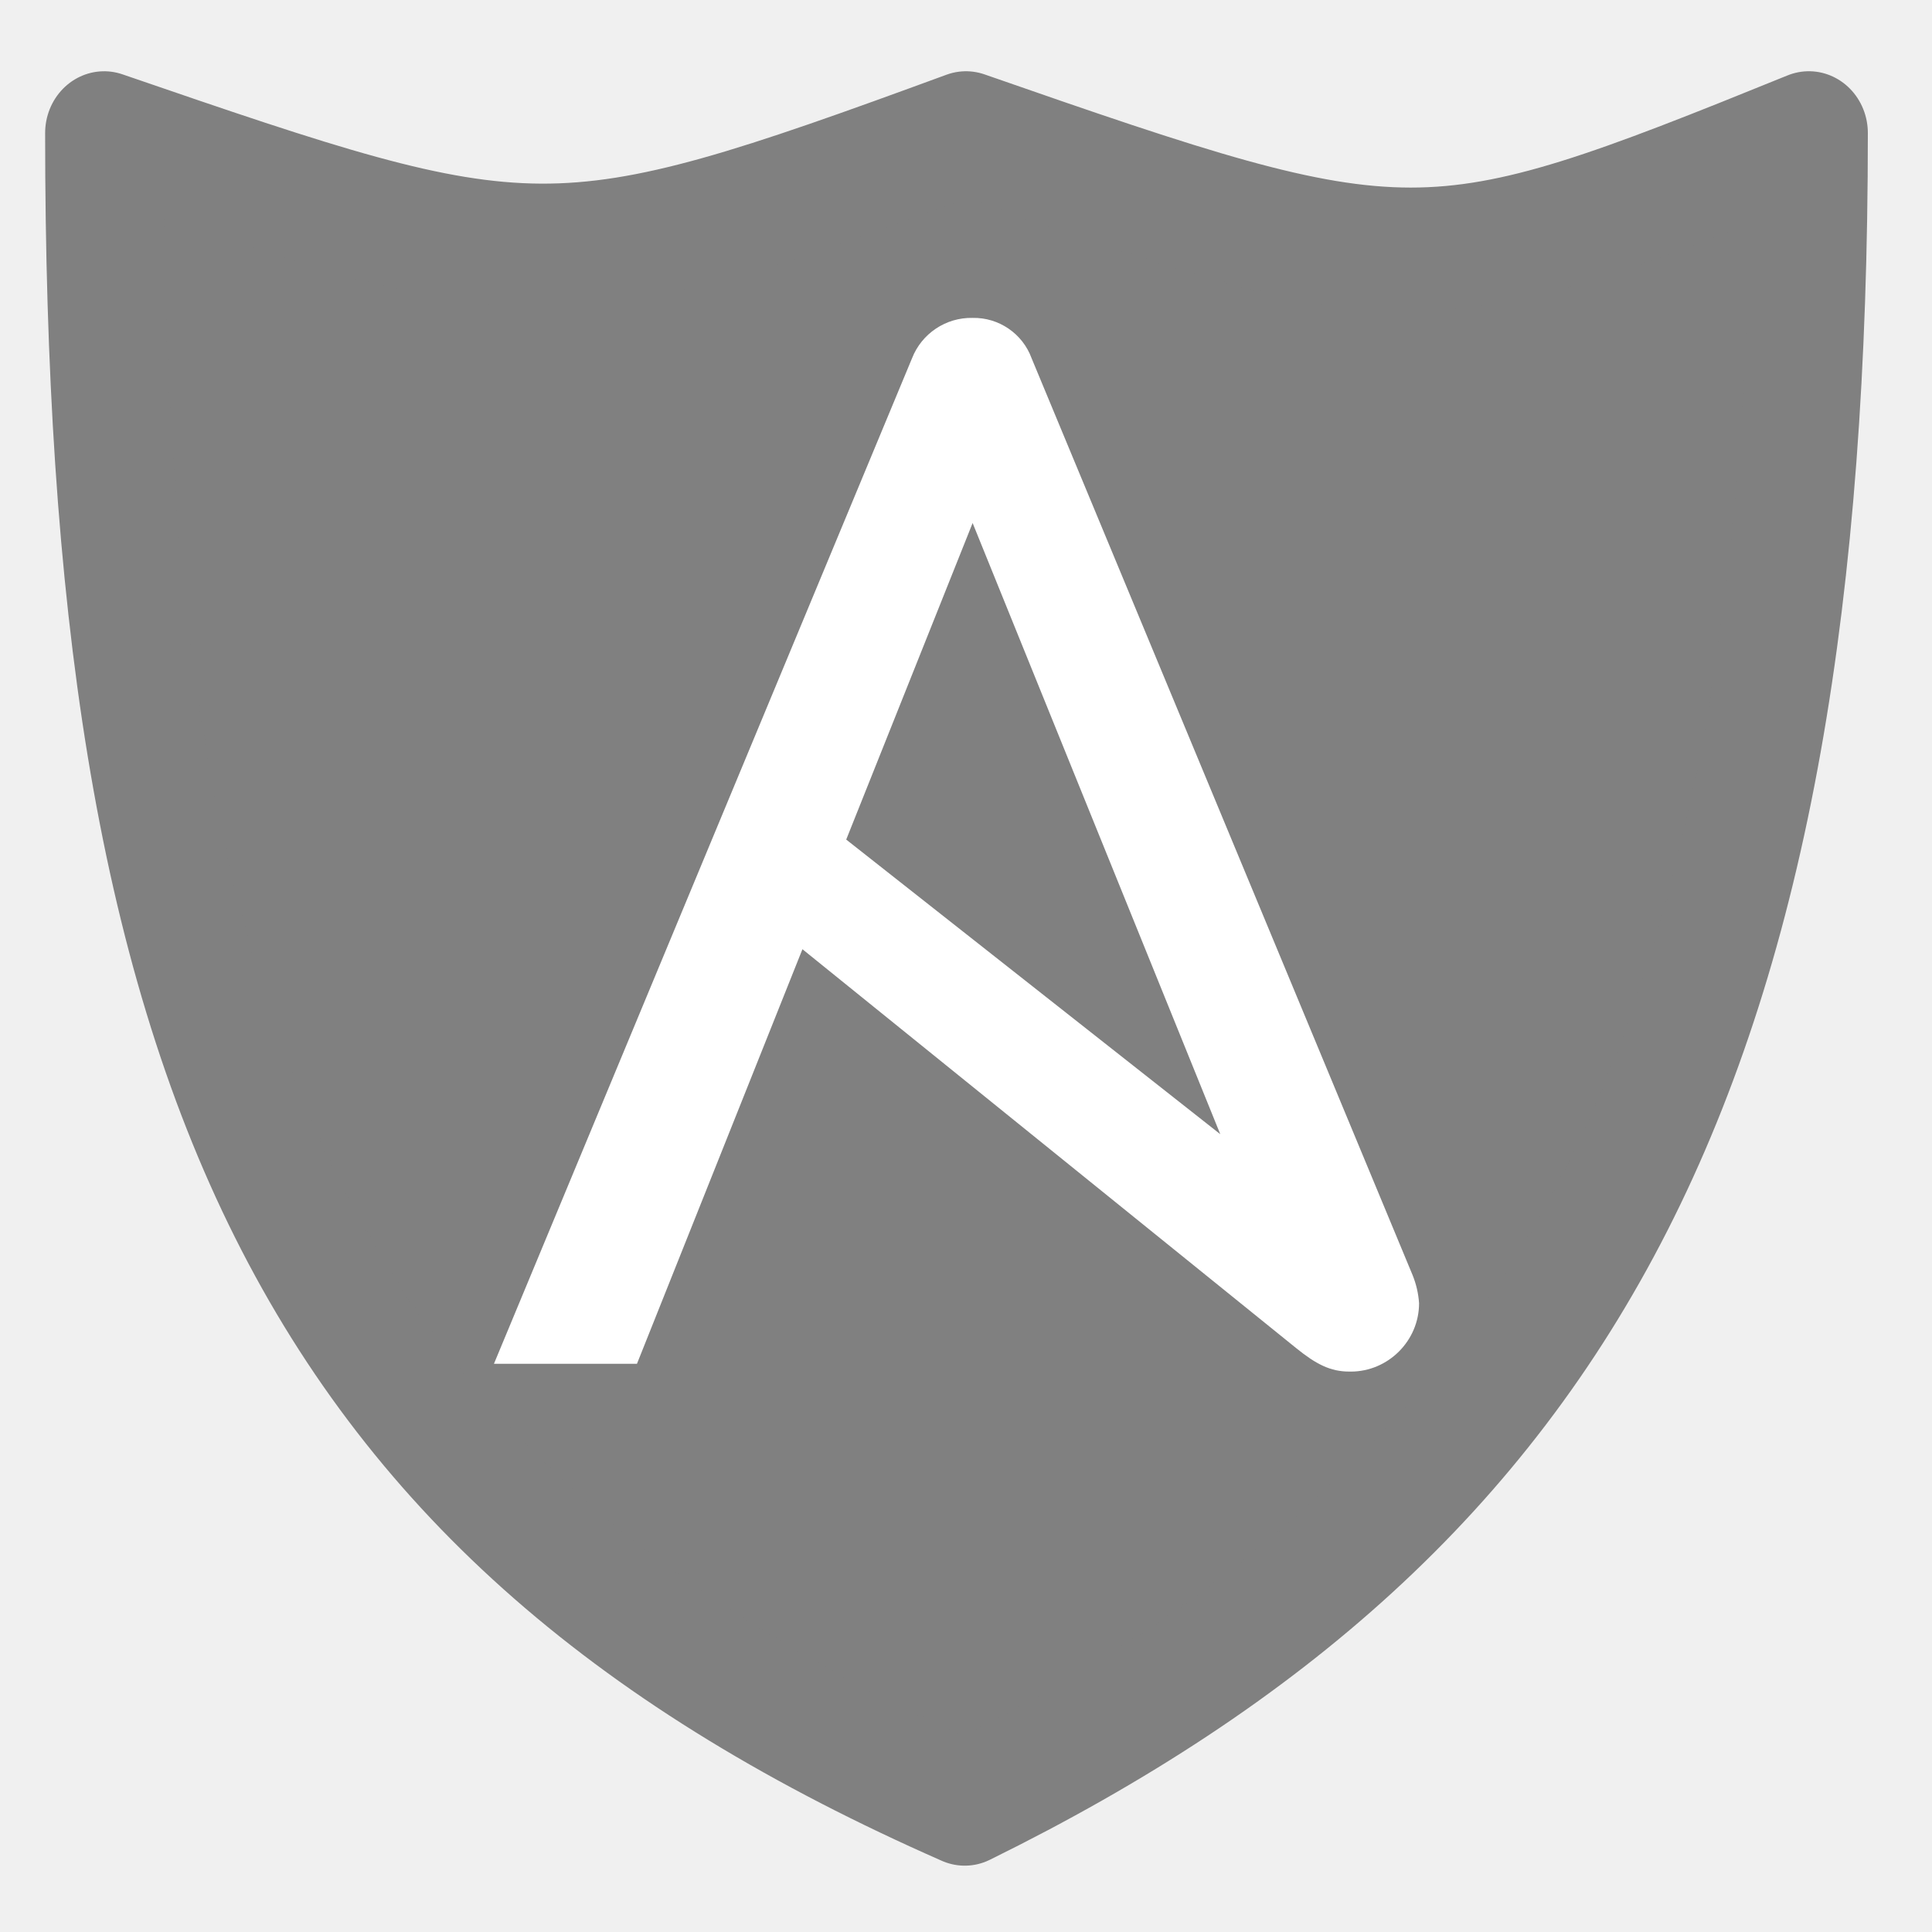
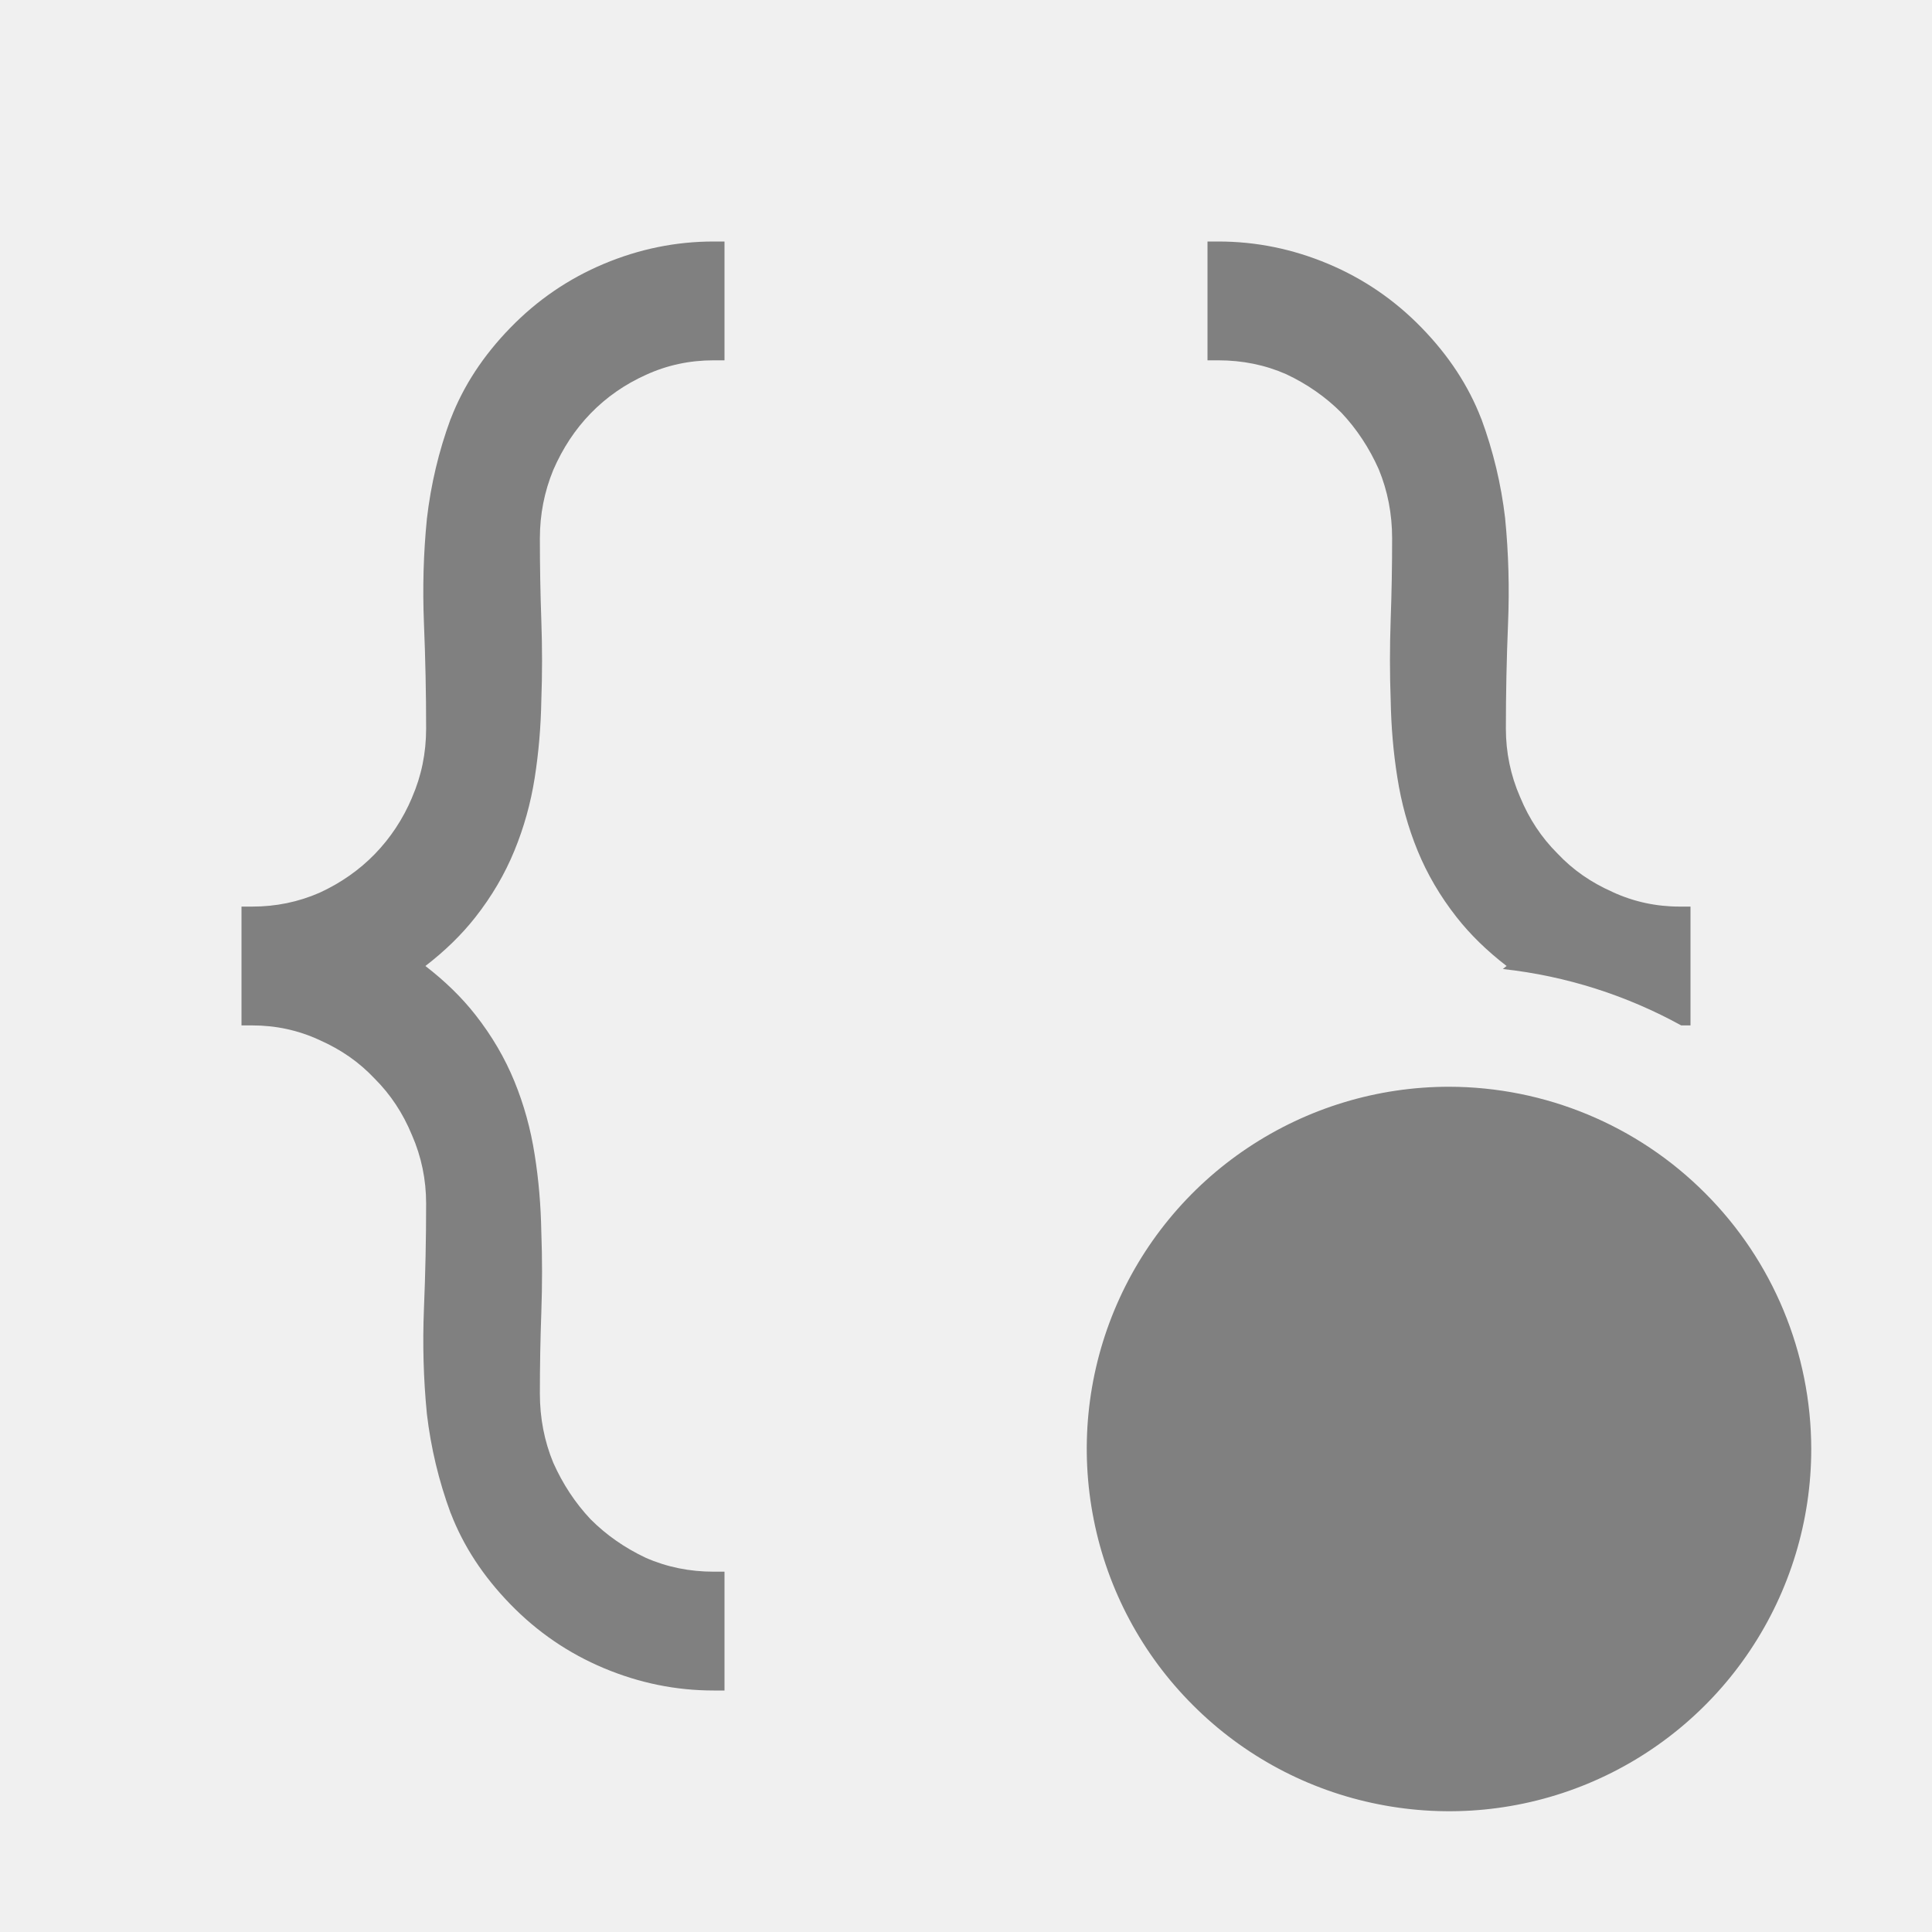
- <svg xmlns="http://www.w3.org/2000/svg" width="100%" height="100%" viewBox="0 0 64 64" version="1.1" xml:space="preserve" style="fill-rule:evenodd;clip-rule:evenodd;stroke-linecap:round;stroke-linejoin:round;stroke-miterlimit:1.5;">
-   <g transform="matrix(1,0,0,1,-67.7268,-0.0813272)">
-     <g id="ansible-lint" transform="matrix(0.103624,0,0,0.0970726,-51.3462,16.5365)">
-       <rect x="1149.09" y="-169.514" width="617.619" height="659.3" style="fill:none;" />
-       <g transform="matrix(-9.64401,0.0125512,-0.0123169,-10.7844,1789.35,505.457)">
-         <path d="M34.404,5.547C56.248,14.75 62.901,29.008 62.864,58.451C48.638,53.766 48.041,53.62 34.295,58.418C19.563,53.502 19.058,53.483 6.355,58.386C6.392,29.206 14.197,15.017 34.404,5.547Z" style="fill:rgb(128,128,128);stroke:rgb(128,128,128);stroke-width:3.91px;" />
-       </g>
-       <g transform="matrix(2.86444,0,0,3.05775,1016.6,-336.23)">
-         <path d="M154.799,112.893L182.438,181.102L140.692,148.221L154.799,112.893ZM203.895,196.815L161.385,94.514C160.385,91.762 157.727,89.94 154.799,90.001C151.826,89.933 149.113,91.743 148.034,94.514L101.377,206.726L117.338,206.726L135.806,160.458L190.923,204.988C193.142,206.782 194.739,207.593 196.82,207.593C196.88,207.594 196.939,207.595 196.999,207.595C201.181,207.595 204.623,204.153 204.623,199.97C204.623,199.968 204.623,199.966 204.623,199.964C204.551,198.882 204.305,197.819 203.895,196.815" style="fill:white;fill-rule:nonzero;" />
-       </g>
-     </g>
-   </g>
+ <svg xmlns="http://www.w3.org/2000/svg" width="100%" height="100%" viewBox="0 0 16 16" version="1.1" xml:space="preserve" style="fill-rule:evenodd;clip-rule:evenodd;stroke-linejoin:round;stroke-miterlimit:2;">
+   <path d="M6,2L6,2.984L5.911,2.984C5.711,2.984 5.524,3.024 5.348,3.105C5.175,3.183 5.022,3.289 4.891,3.424C4.764,3.555 4.661,3.71 4.582,3.892C4.508,4.072 4.471,4.26 4.471,4.459C4.471,4.687 4.475,4.913 4.483,5.137C4.491,5.361 4.491,5.583 4.483,5.802C4.479,6.02 4.461,6.233 4.428,6.443C4.395,6.652 4.339,6.853 4.26,7.045C4.181,7.238 4.073,7.423 3.936,7.597C3.823,7.741 3.685,7.875 3.523,8C3.685,8.125 3.823,8.259 3.936,8.403C4.073,8.577 4.181,8.762 4.26,8.955C4.339,9.148 4.395,9.35 4.428,9.563C4.461,9.769 4.479,9.982 4.483,10.204C4.491,10.42 4.491,10.641 4.483,10.869C4.475,11.089 4.471,11.313 4.471,11.541C4.471,11.744 4.508,11.935 4.582,12.114C4.661,12.291 4.764,12.447 4.891,12.582C5.022,12.713 5.174,12.819 5.348,12.901C5.523,12.978 5.711,13.016 5.911,13.016L6,13.016L6,14L5.911,14C5.597,14 5.294,13.938 5.001,13.815C4.708,13.692 4.449,13.515 4.226,13.285C4.003,13.056 3.838,12.805 3.733,12.532L3.732,12.531C3.634,12.265 3.568,11.99 3.535,11.707L3.535,11.706C3.507,11.422 3.499,11.132 3.511,10.836C3.523,10.546 3.529,10.257 3.529,9.967C3.529,9.769 3.49,9.58 3.412,9.401L3.411,9.399C3.337,9.219 3.234,9.064 3.104,8.934L3.102,8.932C2.976,8.798 2.825,8.692 2.647,8.614L2.646,8.613C2.47,8.532 2.285,8.492 2.089,8.492L2,8.492L2,7.508L2.089,7.508C2.285,7.508 2.471,7.47 2.647,7.393C2.825,7.311 2.976,7.204 3.103,7.074C3.234,6.939 3.337,6.783 3.412,6.606L3.412,6.605C3.49,6.426 3.529,6.236 3.529,6.033C3.529,5.743 3.523,5.454 3.511,5.164C3.499,4.868 3.507,4.581 3.535,4.301L3.535,4.299C3.568,4.012 3.634,3.735 3.732,3.469L3.733,3.468C3.838,3.195 4.003,2.944 4.226,2.715C4.449,2.485 4.708,2.308 5.001,2.185C5.294,2.062 5.597,2 5.911,2L6,2ZM13.923,8.492L14,8.492L14,7.508L13.911,7.508C13.715,7.508 13.53,7.468 13.354,7.387L13.353,7.386C13.175,7.308 13.024,7.202 12.898,7.068L12.896,7.066C12.766,6.936 12.663,6.781 12.589,6.601L12.588,6.599C12.51,6.42 12.471,6.231 12.471,6.033C12.471,5.743 12.477,5.454 12.489,5.164C12.501,4.868 12.493,4.578 12.465,4.295L12.465,4.293C12.432,4.01 12.366,3.735 12.268,3.469L12.267,3.468C12.162,3.195 11.997,2.944 11.774,2.715C11.551,2.485 11.292,2.308 10.999,2.185C10.706,2.062 10.403,2 10.089,2L10,2L10,2.984L10.089,2.984C10.289,2.984 10.477,3.022 10.652,3.099C10.826,3.181 10.978,3.287 11.109,3.418C11.236,3.553 11.339,3.709 11.418,3.886C11.492,4.065 11.529,4.256 11.529,4.459C11.529,4.687 11.525,4.911 11.517,5.131C11.509,5.359 11.509,5.58 11.517,5.796C11.521,6.018 11.539,6.231 11.572,6.437C11.605,6.65 11.661,6.852 11.74,7.045C11.819,7.238 11.927,7.423 12.064,7.597C12.177,7.741 12.315,7.875 12.477,8C12.467,8.008 12.456,8.016 12.446,8.025C12.976,8.083 13.476,8.246 13.923,8.492Z" style="fill:rgb(128,128,128);" />
+   <path d="M12,9C11.407,9 10.827,9.176 10.333,9.506C9.84,9.835 9.455,10.304 9.228,10.852C9.001,11.4 8.942,12.003 9.058,12.585C9.173,13.167 9.459,13.702 9.879,14.121C10.298,14.541 10.833,14.827 11.415,14.942C11.997,15.058 12.6,14.999 13.148,14.772C13.696,14.545 14.165,14.16 14.494,13.667C14.824,13.173 15,12.593 15,12C14.999,11.205 14.683,10.442 14.12,9.88C13.558,9.317 12.795,9.001 12,9Z" style="fill:rgb(128,128,128);fill-rule:nonzero;" />
</svg>
